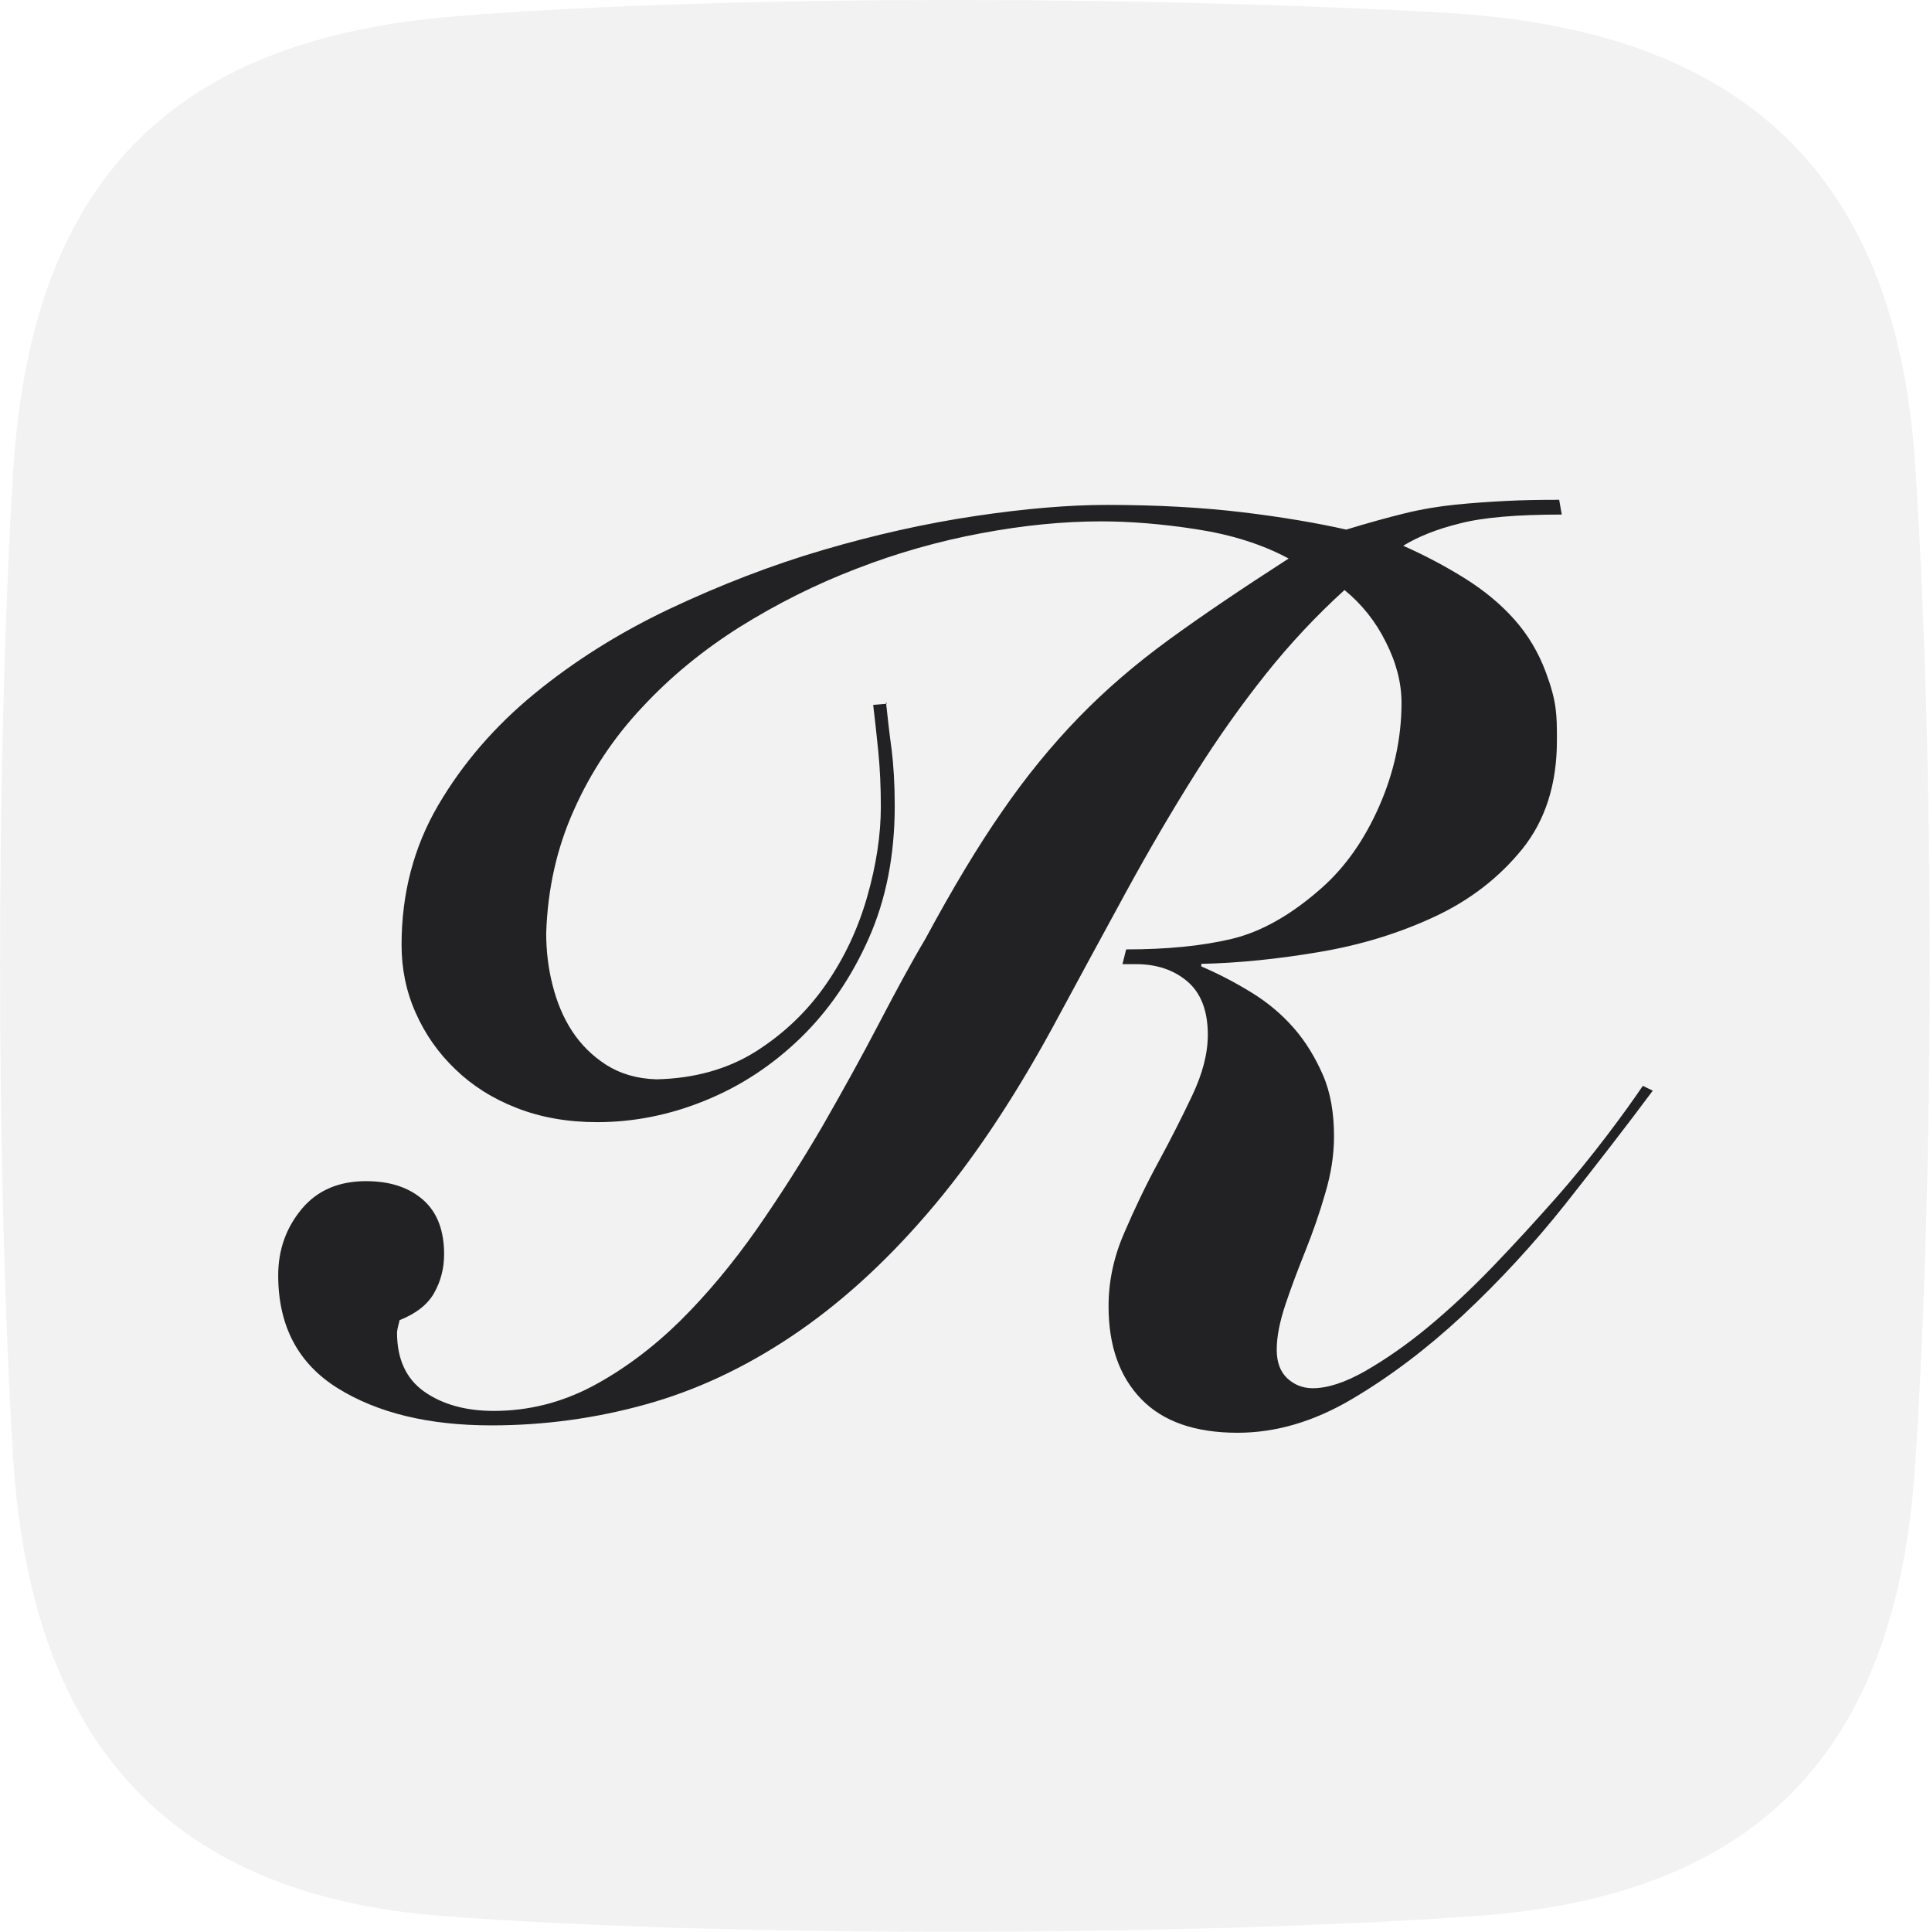
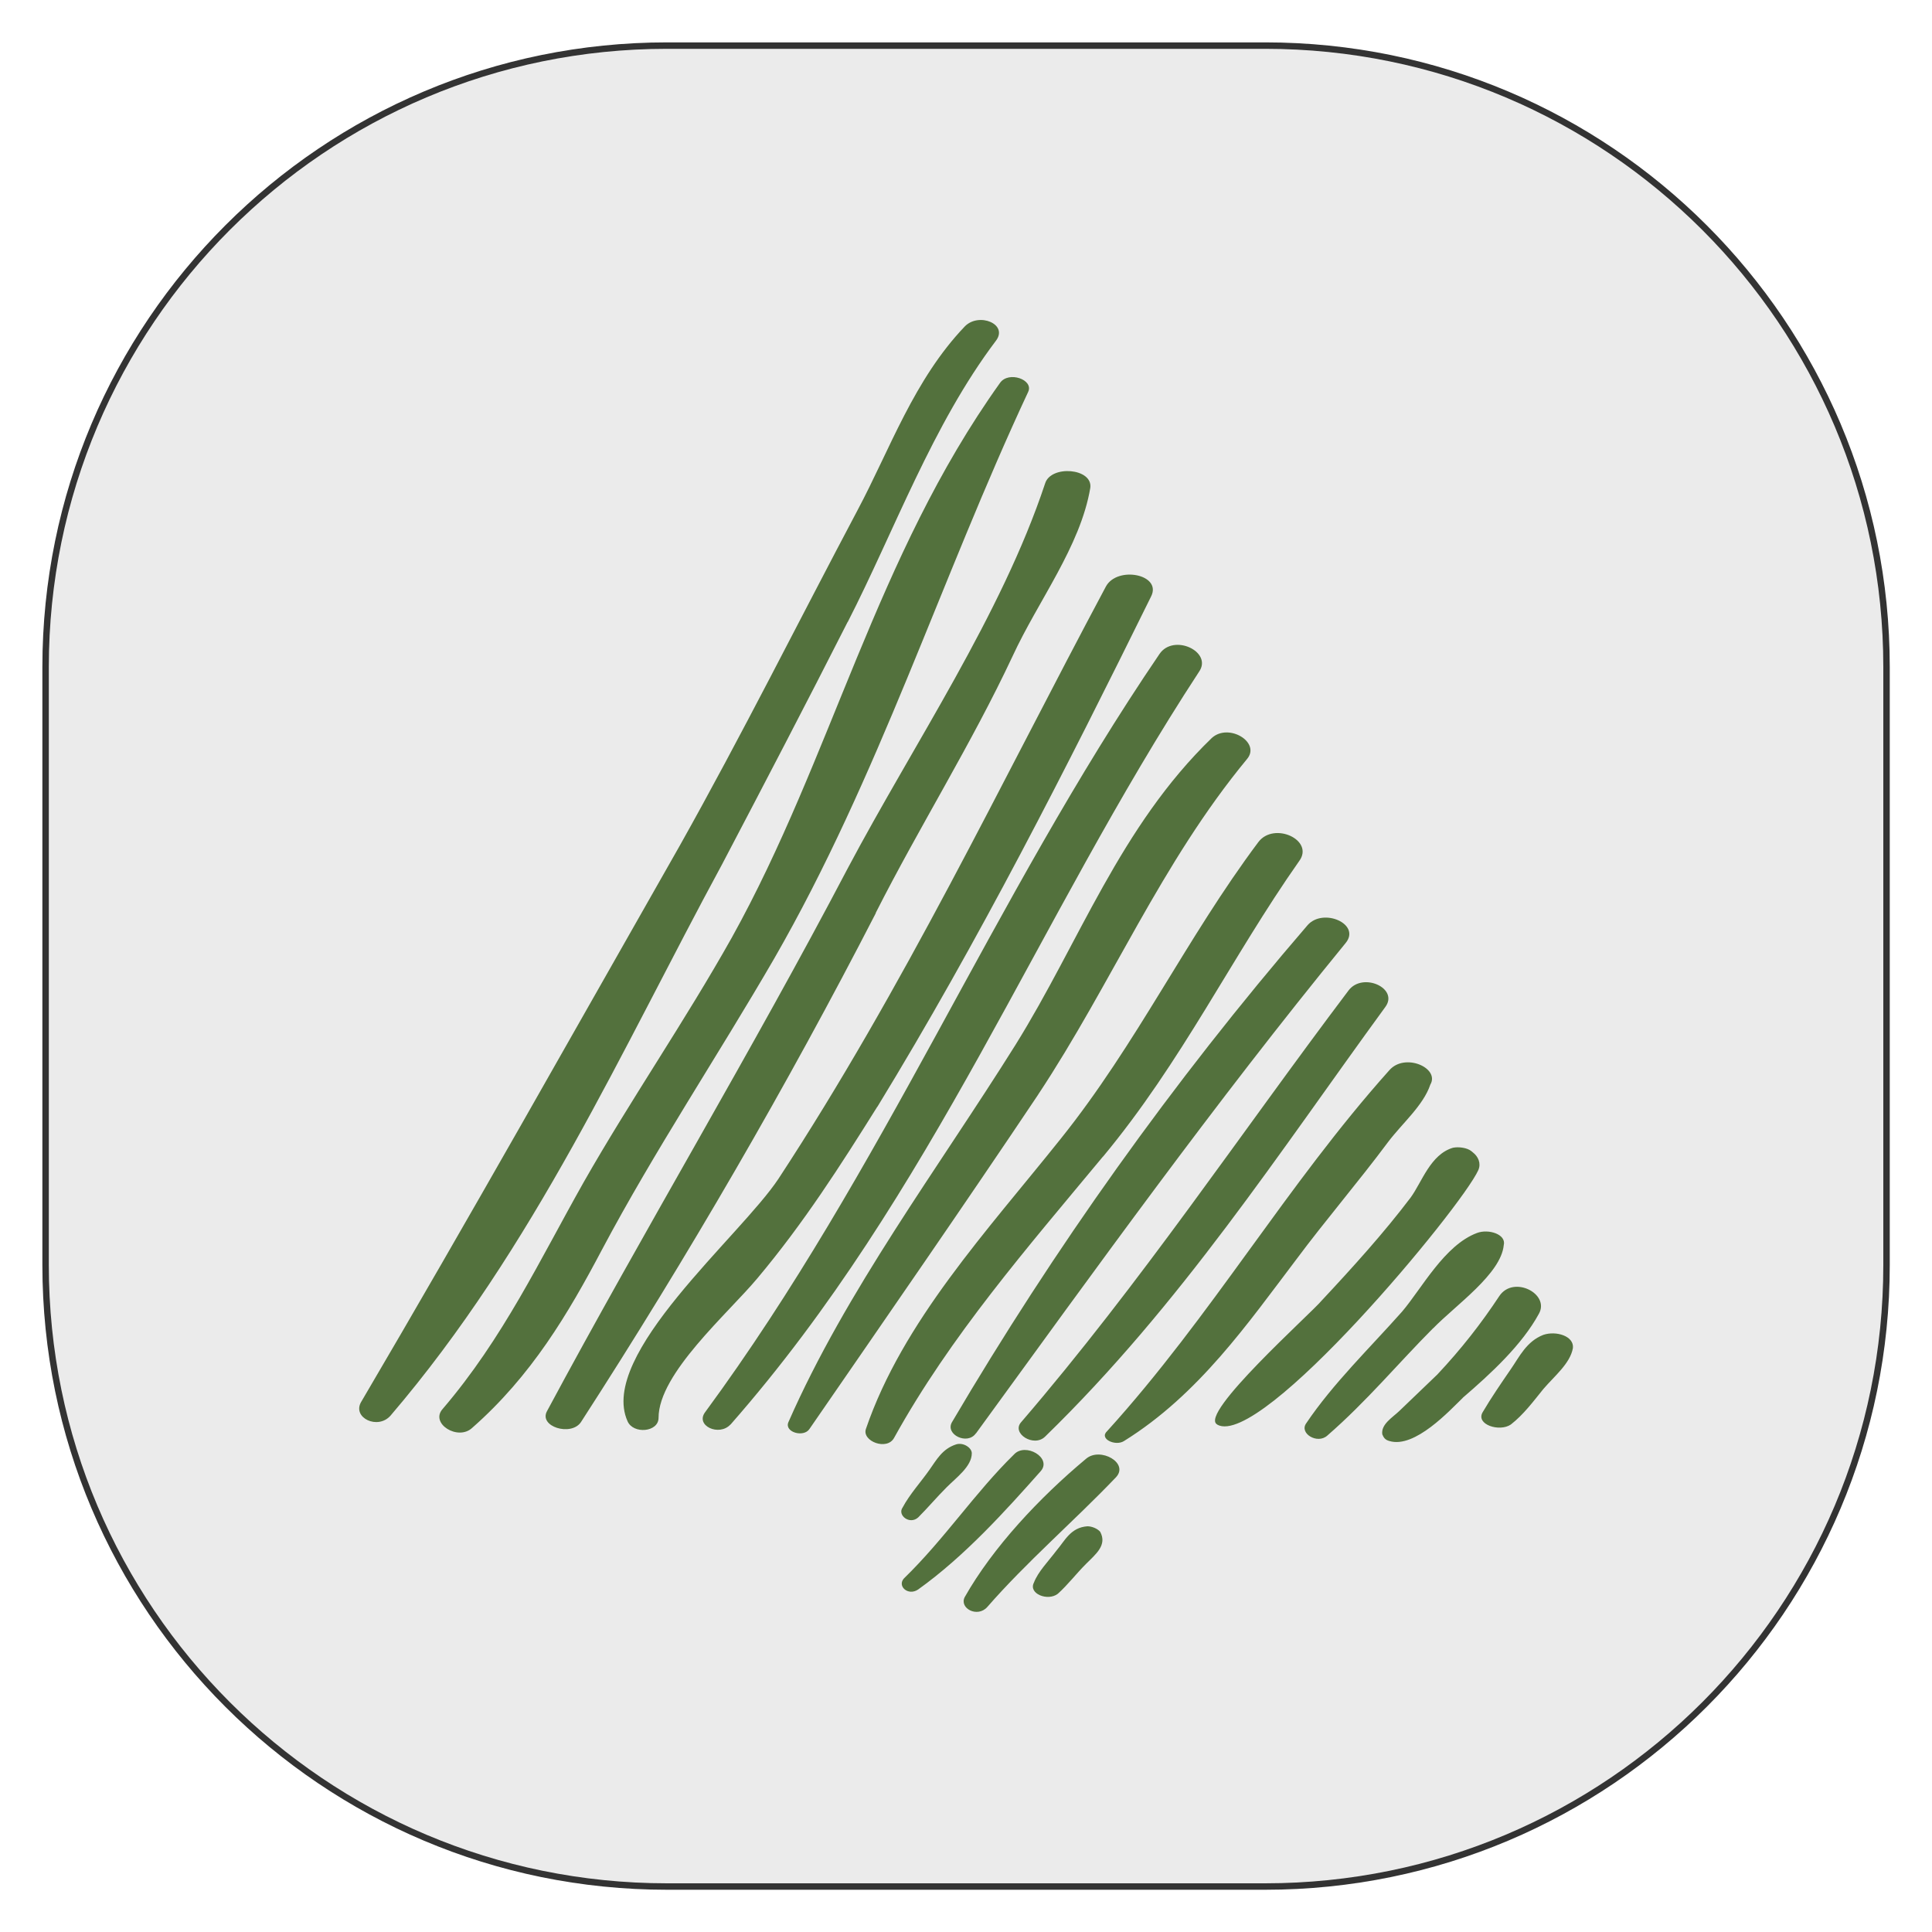
- <svg xmlns="http://www.w3.org/2000/svg" viewBox="0 0 68.03 68.11">
-   <path d="M16.1.57c9.98-.79 24.79-.69 34.86-.12s15.87 5.3 16.57 15.9.67 25.2 0 35.32-5.58 15.18-15.52 15.88c-10.08.71-26.32.76-36.37 0S1.05 61.01.46 51.34c-.61-10.1-.61-24.55 0-34.65S5.84 1.39 16.1.57" style="fill:#f2f2f2" />
-   <path d="M31.24 24.74c.06.55.12 1.11.2 1.68.07.57.11 1.23.11 1.99 0 1.75-.31 3.31-.92 4.68s-1.41 2.54-2.4 3.5-2.11 1.7-3.37 2.21c-1.25.51-2.52.76-3.8.76-1.05 0-2-.17-2.84-.5-.85-.33-1.57-.79-2.16-1.36a6.2 6.2 0 0 1-1.4-1.99c-.34-.76-.5-1.56-.5-2.4q0-2.715 1.29-4.92t3.39-3.93c1.4-1.15 2.99-2.15 4.76-2.99 1.78-.84 3.58-1.54 5.42-2.08s3.63-.94 5.38-1.2 3.29-.39 4.63-.39c1.78 0 3.37.09 4.79.26 1.41.17 2.63.38 3.65.61.76-.23 1.44-.42 2.05-.57s1.22-.25 1.81-.31c.6-.06 1.19-.1 1.77-.13s1.21-.04 1.88-.04l.09.52c-1.57 0-2.77.1-3.58.31-.82.2-1.49.47-2.01.79.79.35 1.52.74 2.19 1.16s1.25.9 1.73 1.44q.72.81 1.11 1.86c.39 1.05.39 1.5.39 2.4 0 1.55-.41 2.82-1.22 3.83-.82 1.01-1.84 1.8-3.08 2.38s-2.59 1-4.07 1.25q-2.205.375-4.17.42v.09c.61.26 1.2.57 1.77.92s1.06.76 1.49 1.25c.42.48.76 1.04 1.03 1.66s.39 1.35.39 2.16c0 .64-.1 1.31-.31 2.01-.2.7-.44 1.38-.7 2.03s-.5 1.28-.7 1.88-.31 1.13-.31 1.6c0 .44.12.77.37 1.01.25.23.55.35.9.35.52 0 1.14-.2 1.86-.61.71-.41 1.45-.92 2.21-1.55s1.52-1.34 2.29-2.14 1.5-1.6 2.19-2.38 1.3-1.54 1.84-2.25.95-1.29 1.25-1.73l.35.17c-.93 1.25-1.97 2.59-3.1 4.02a36 36 0 0 1-3.61 3.91c-1.27 1.18-2.57 2.16-3.91 2.95s-2.68 1.18-4.02 1.18c-1.49 0-2.62-.39-3.39-1.18s-1.16-1.88-1.16-3.28c0-.87.18-1.73.55-2.58.36-.84.76-1.68 1.2-2.49s.84-1.6 1.2-2.36.55-1.47.55-2.14c0-.84-.24-1.47-.72-1.88s-1.09-.61-1.81-.61h-.48l.13-.52c1.43 0 2.67-.12 3.72-.37s2.11-.85 3.19-1.81c.82-.73 1.49-1.68 2.01-2.86s.79-2.4.79-3.65c0-.7-.18-1.41-.55-2.14-.36-.73-.85-1.34-1.46-1.84-.99.9-1.92 1.89-2.78 2.97s-1.69 2.25-2.49 3.52-1.61 2.65-2.43 4.15-1.69 3.11-2.62 4.83c-1.4 2.56-2.86 4.74-4.39 6.51-1.53 1.78-3.13 3.22-4.79 4.33s-3.37 1.91-5.14 2.4c-1.76.49-3.58.74-5.44.74-2.22 0-4.02-.44-5.42-1.31s-2.1-2.2-2.1-3.98c0-.9.28-1.68.83-2.34s1.31-.98 2.27-.98q1.26 0 2.01.66c.5.44.74 1.08.74 1.92 0 .5-.12.95-.35 1.36s-.64.73-1.22.96c-.06.23-.09.38-.09.44 0 .93.32 1.63.96 2.08s1.46.68 2.45.68q1.83 0 3.48-.87c1.09-.58 2.12-1.35 3.08-2.29.96-.95 1.86-2.03 2.71-3.24a54 54 0 0 0 2.34-3.67c.71-1.24 1.37-2.43 1.97-3.58s1.14-2.15 1.64-2.99c.96-1.78 1.86-3.28 2.71-4.5.84-1.22 1.74-2.32 2.69-3.3s2.01-1.89 3.19-2.75 2.59-1.81 4.22-2.86c-.93-.5-2.01-.84-3.24-1.03-1.22-.19-2.35-.28-3.37-.28-1.34 0-2.75.14-4.24.42s-2.95.69-4.39 1.25c-1.44.55-2.81 1.24-4.11 2.05-1.3.82-2.45 1.76-3.45 2.84a12.9 12.9 0 0 0-2.4 3.61c-.6 1.33-.93 2.78-.98 4.35 0 .61.07 1.22.22 1.81.15.6.37 1.14.68 1.62q.465.72 1.2 1.2c.5.32 1.09.5 1.79.52 1.34-.03 2.51-.36 3.5-.98.99-.63 1.81-1.41 2.47-2.36s1.14-1.98 1.46-3.1.48-2.18.48-3.17q0-1.05-.09-1.95c-.06-.6-.12-1.14-.18-1.64l.48-.04Z" style="fill:#222124" />
+ <svg xmlns="http://www.w3.org/2000/svg" id="_图层_1" data-name="图层_1" version="1.1" viewBox="0 0 150 150">
+   <defs>
+     <style>
+       .st0 {
+         fill: none;
+         stroke: #000;
+         stroke-miterlimit: 10;
+       }
+ 
+       .st1 {
+         fill: #53713d;
+       }
+ 
+       .st2 {
+         opacity: .8;
+       }
+ 
+       .st3 {
+         fill: #e6e6e6;
+       }
+     </style>
+   </defs>
+   <g class="st2">
+     <rect class="st3" x="3.79" y="3.79" width="142.43" height="142.43" rx="48" ry="48" />
+     <rect class="st0" x="3.79" y="3.79" width="142.43" height="142.43" rx="48" ry="48" />
+     <rect class="st3" x="3.79" y="3.79" width="142.43" height="142.43" rx="48" ry="48" />
+   </g>
+   <path class="st1" d="M119.82,107.85c-.77.95-1.53,1.98-2.52,2.75-.88.6-2.74,0-2.19-.95.66-1.12,1.42-2.23,2.19-3.35.66-.95,1.21-2.15,2.52-2.66.99-.34,2.41.09,2.3,1.03-.22,1.2-1.42,2.15-2.3,3.18ZM113.57,108.53c-.99.95-3.72,3.95-5.7,3.35-.33-.09-.44-.26-.55-.52-.11-.77.77-1.29,1.31-1.8l2.96-2.84c1.86-1.98,3.4-3.95,4.82-6.1,1.1-1.63,3.94-.17,3.07,1.38-1.31,2.41-3.72,4.64-5.92,6.53ZM111.27,103.12c-2.74,2.75-5.15,5.67-8.22,8.34-.77.69-2.19-.17-1.64-.95,2.08-3.09,4.93-5.84,7.45-8.68,1.53-1.8,3.29-5.16,5.81-6.1.88-.34,2.3.09,2.08.95-.22,2.23-3.72,4.64-5.48,6.45ZM94.51,110.6c-1.53-.77,7.34-8.68,8.11-9.63,2.41-2.58,4.82-5.24,6.9-7.99.88-1.2,1.53-3.35,3.29-3.87.44-.09,1.1,0,1.42.26l.11.09c.44.34.66.86.44,1.38-1.31,2.92-16.87,21.66-20.27,19.77h0ZM107.76,88.68c-2.3,3.09-4.82,6.02-7.12,9.11-3.72,4.9-7.56,10.48-13.37,14.09-.66.43-1.97-.17-1.31-.77,8.11-8.94,13.91-19.08,21.91-28.02,1.21-1.38,3.94-.17,3.18,1.12-.55,1.63-2.19,3.01-3.29,4.47h0ZM81.14,111.54c-.88.86-2.63-.26-1.86-1.12,9.31-10.83,16.98-22.34,25.42-33.52,1.1-1.46,3.94-.17,2.85,1.29-8.22,11.26-15.89,23.12-26.4,33.34ZM75.77,111.28c-.66.95-2.41.09-1.86-.86,7.89-13.41,17.09-26.38,27.61-38.59,1.21-1.38,4.16-.09,2.96,1.38-10.19,12.46-19.39,25.27-28.7,38.07ZM85.63,89.8c-5.92,7.13-11.83,13.92-16.21,21.83-.55,1.03-2.52.26-2.19-.69,2.85-8.34,9.42-15.38,15.12-22.52,5.92-7.39,9.75-15.56,15.34-23.03,1.21-1.63,4.38-.17,3.18,1.46-5.26,7.48-9.09,15.56-15.23,22.95ZM80.6,84.99c-5.81,8.68-11.83,17.36-17.75,25.95-.44.69-1.97.26-1.64-.52,4.49-10.23,11.61-19.68,17.64-29.31,4.93-7.91,8.11-16.93,15.23-23.81,1.31-1.2,3.83.34,2.74,1.63-6.68,8.08-10.52,17.45-16.21,26.04h0ZM56.71,110.6c-.88.95-2.74.09-1.97-.95,13.91-18.91,22.24-39.7,35.28-58.87,1.1-1.63,4.16-.17,3.07,1.38-12.6,19.25-20.6,40.48-36.37,58.44ZM68.11,85.93c-2.85,4.55-5.7,9.02-9.31,13.32-2.3,2.75-7.67,7.39-7.67,10.83,0,1.12-1.97,1.29-2.41.26-2.3-5.16,8.76-14.35,11.72-18.82,9.75-14.87,17.2-30.59,25.42-45.98.88-1.63,4.38-.95,3.51.77-6.57,13.32-13.37,26.73-21.25,39.62h0ZM68,70.89c-6.9,13.41-14.57,26.64-22.9,39.53-.77,1.12-3.29.34-2.63-.86,7.56-14.09,15.89-27.93,23.33-42.11,5.15-9.71,11.94-19.68,15.34-29.91.44-1.46,3.72-1.2,3.51.34-.77,4.55-4.05,8.77-6.03,13.06-3.18,6.79-7.23,13.23-10.63,19.94ZM60.11,74.42c-4.38,7.56-9.31,14.95-13.37,22.6-2.63,4.98-5.48,9.8-10.08,13.84-1.1,1.03-3.29-.34-2.3-1.46,4.71-5.5,7.56-11.6,10.96-17.62,3.62-6.36,7.89-12.55,11.5-18.99,7.78-14.01,11.17-29.56,20.82-43.06.66-.95,2.63-.26,2.19.69-6.79,14.52-11.61,29.91-19.72,44ZM65.81,48.29c-3.18,6.27-6.46,12.55-9.75,18.82-7.78,14.35-14.57,29.74-25.74,42.8-.99,1.12-2.96.17-2.3-1.03,8.44-14.35,16.54-28.79,24.76-43.23,4.82-8.59,9.2-17.36,13.8-26.04,2.52-4.73,4.38-10.14,8.33-14.27,1.1-1.12,3.4-.17,2.41,1.12-4.93,6.53-7.89,14.78-11.5,21.83ZM72.16,114.12c.55-.77.99-1.63,2.08-1.98.55-.17,1.21.26,1.21.69,0,1.03-1.21,1.89-1.97,2.66-.77.77-1.42,1.55-2.19,2.32-.66.6-1.64-.17-1.21-.77.55-1.03,1.42-1.98,2.08-2.92ZM78.73,112.92c.88-.95,2.96.26,2.08,1.29-2.74,3.09-5.92,6.62-9.53,9.2-.77.52-1.64-.26-1.1-.86,3.18-3.09,5.48-6.62,8.55-9.63ZM84.32,113.26c1.1-.95,3.4.34,2.3,1.46-3.29,3.44-6.9,6.53-9.97,10.05-.77.86-2.19.09-1.75-.77,2.19-3.87,5.81-7.73,9.42-10.74h0ZM82.02,120.39c.66-.77,1.1-1.8,2.41-1.89.33,0,.77.17.99.43.55,1.03-.33,1.72-1.1,2.49s-1.42,1.63-2.19,2.32c-.77.6-2.3,0-1.86-.86.33-.86,1.1-1.63,1.75-2.49h0Z" />
</svg>
